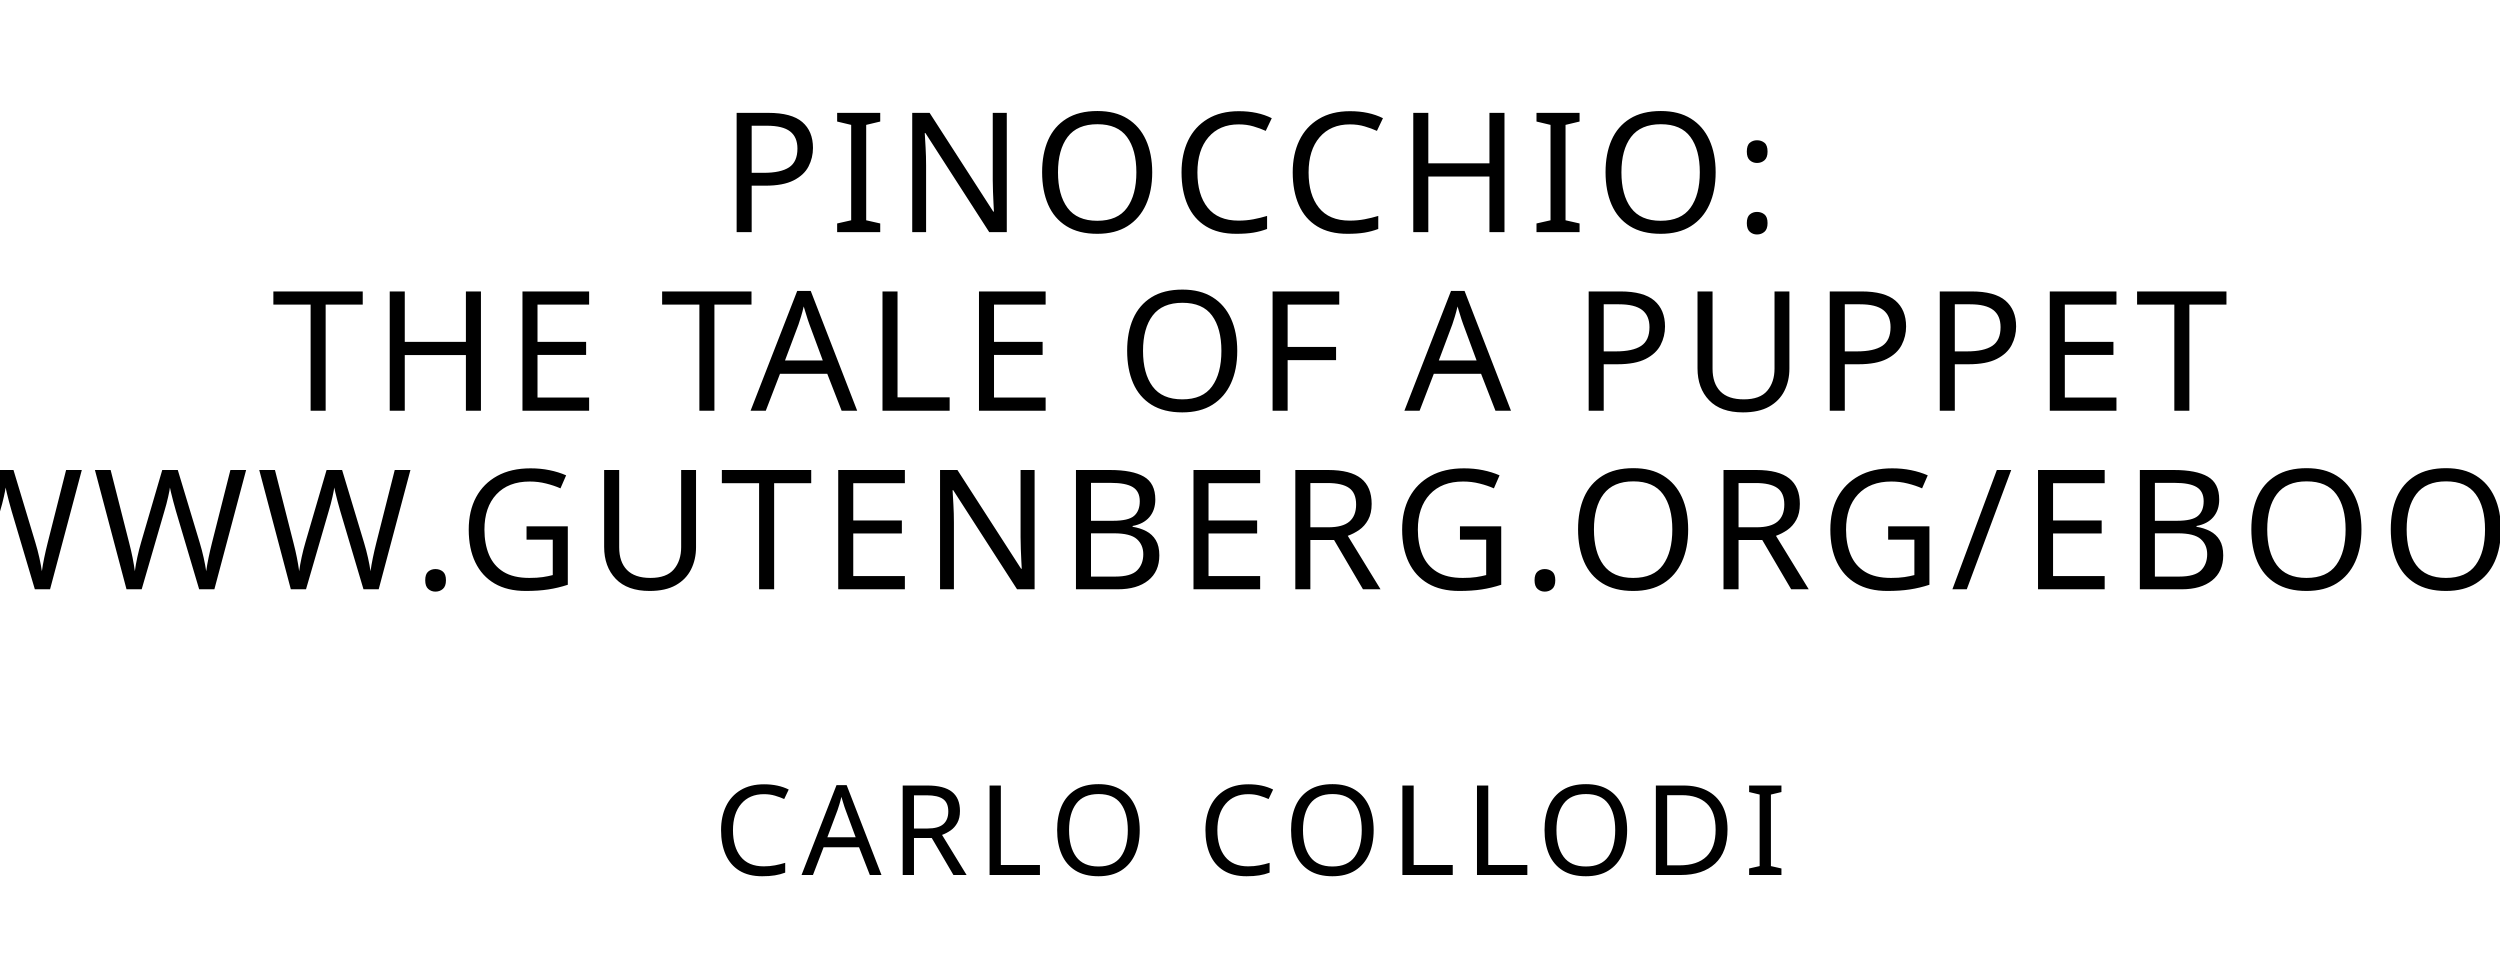
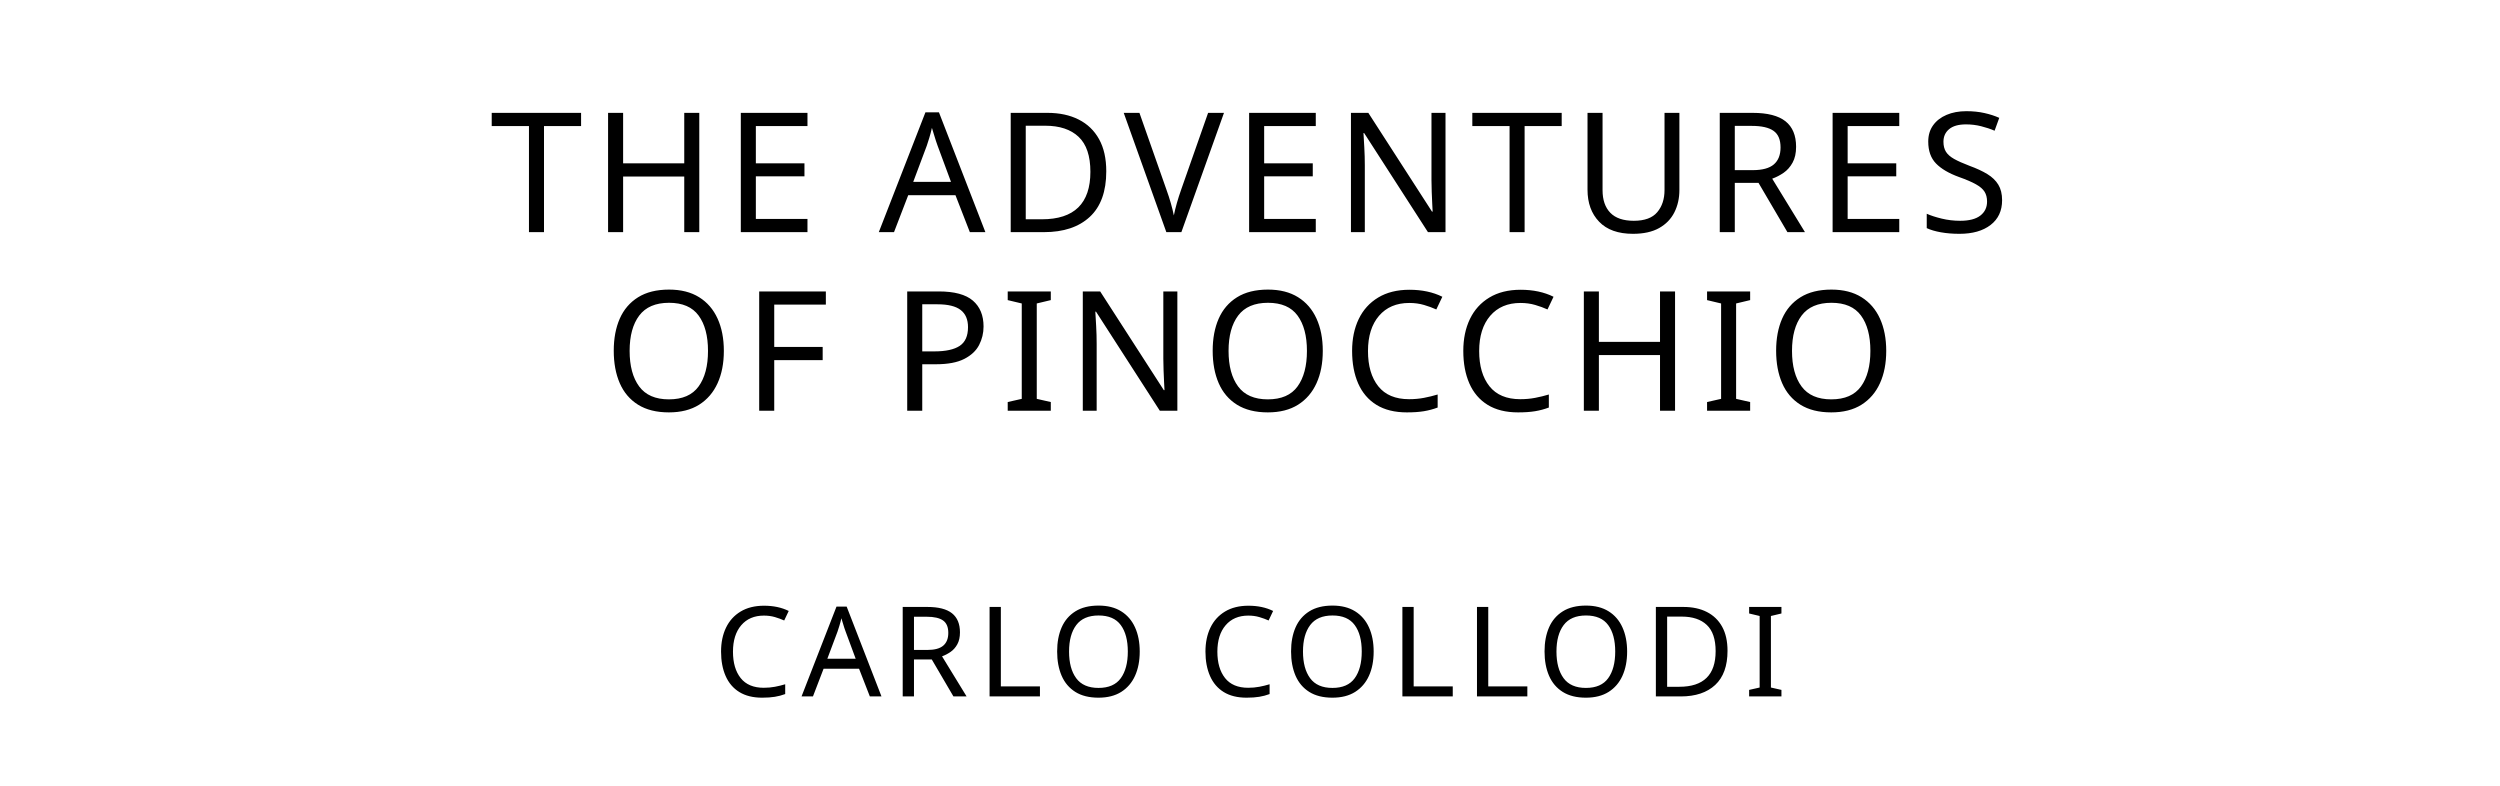
- <svg xmlns="http://www.w3.org/2000/svg" version="1.1" viewBox="0 0 1400 540">
+ <svg xmlns="http://www.w3.org/2000/svg" version="1.1" viewBox="0 0 1400 440">
  <style type="text/css">
		text{
			font-family: "League Spartan";
			letter-spacing: 5px;
			text-anchor: middle;
		}

		.title{
			font-size: 93.567px;
		}

		.author{
			font-size: 70.175px;
		}
	</style>
-   <text class="title" x="700" y="130">PINOCCHIO:</text>
-   <text class="title" x="700" y="230">THE TALE OF A PUPPET</text>
-   <text class="title" x="700" y="330">HTTPS://WWW.GUTENBERG.ORG/EBOOKS/16865</text>
-   <text class="author" x="700" y="490">CARLO COLLODI</text>
+   <text class="title" x="700" y="130">THE ADVENTURES</text>
+   <text class="title" x="700" y="230">OF PINOCCHIO</text>
+   <text class="author" x="700" y="390">CARLO COLLODI</text>
</svg>
